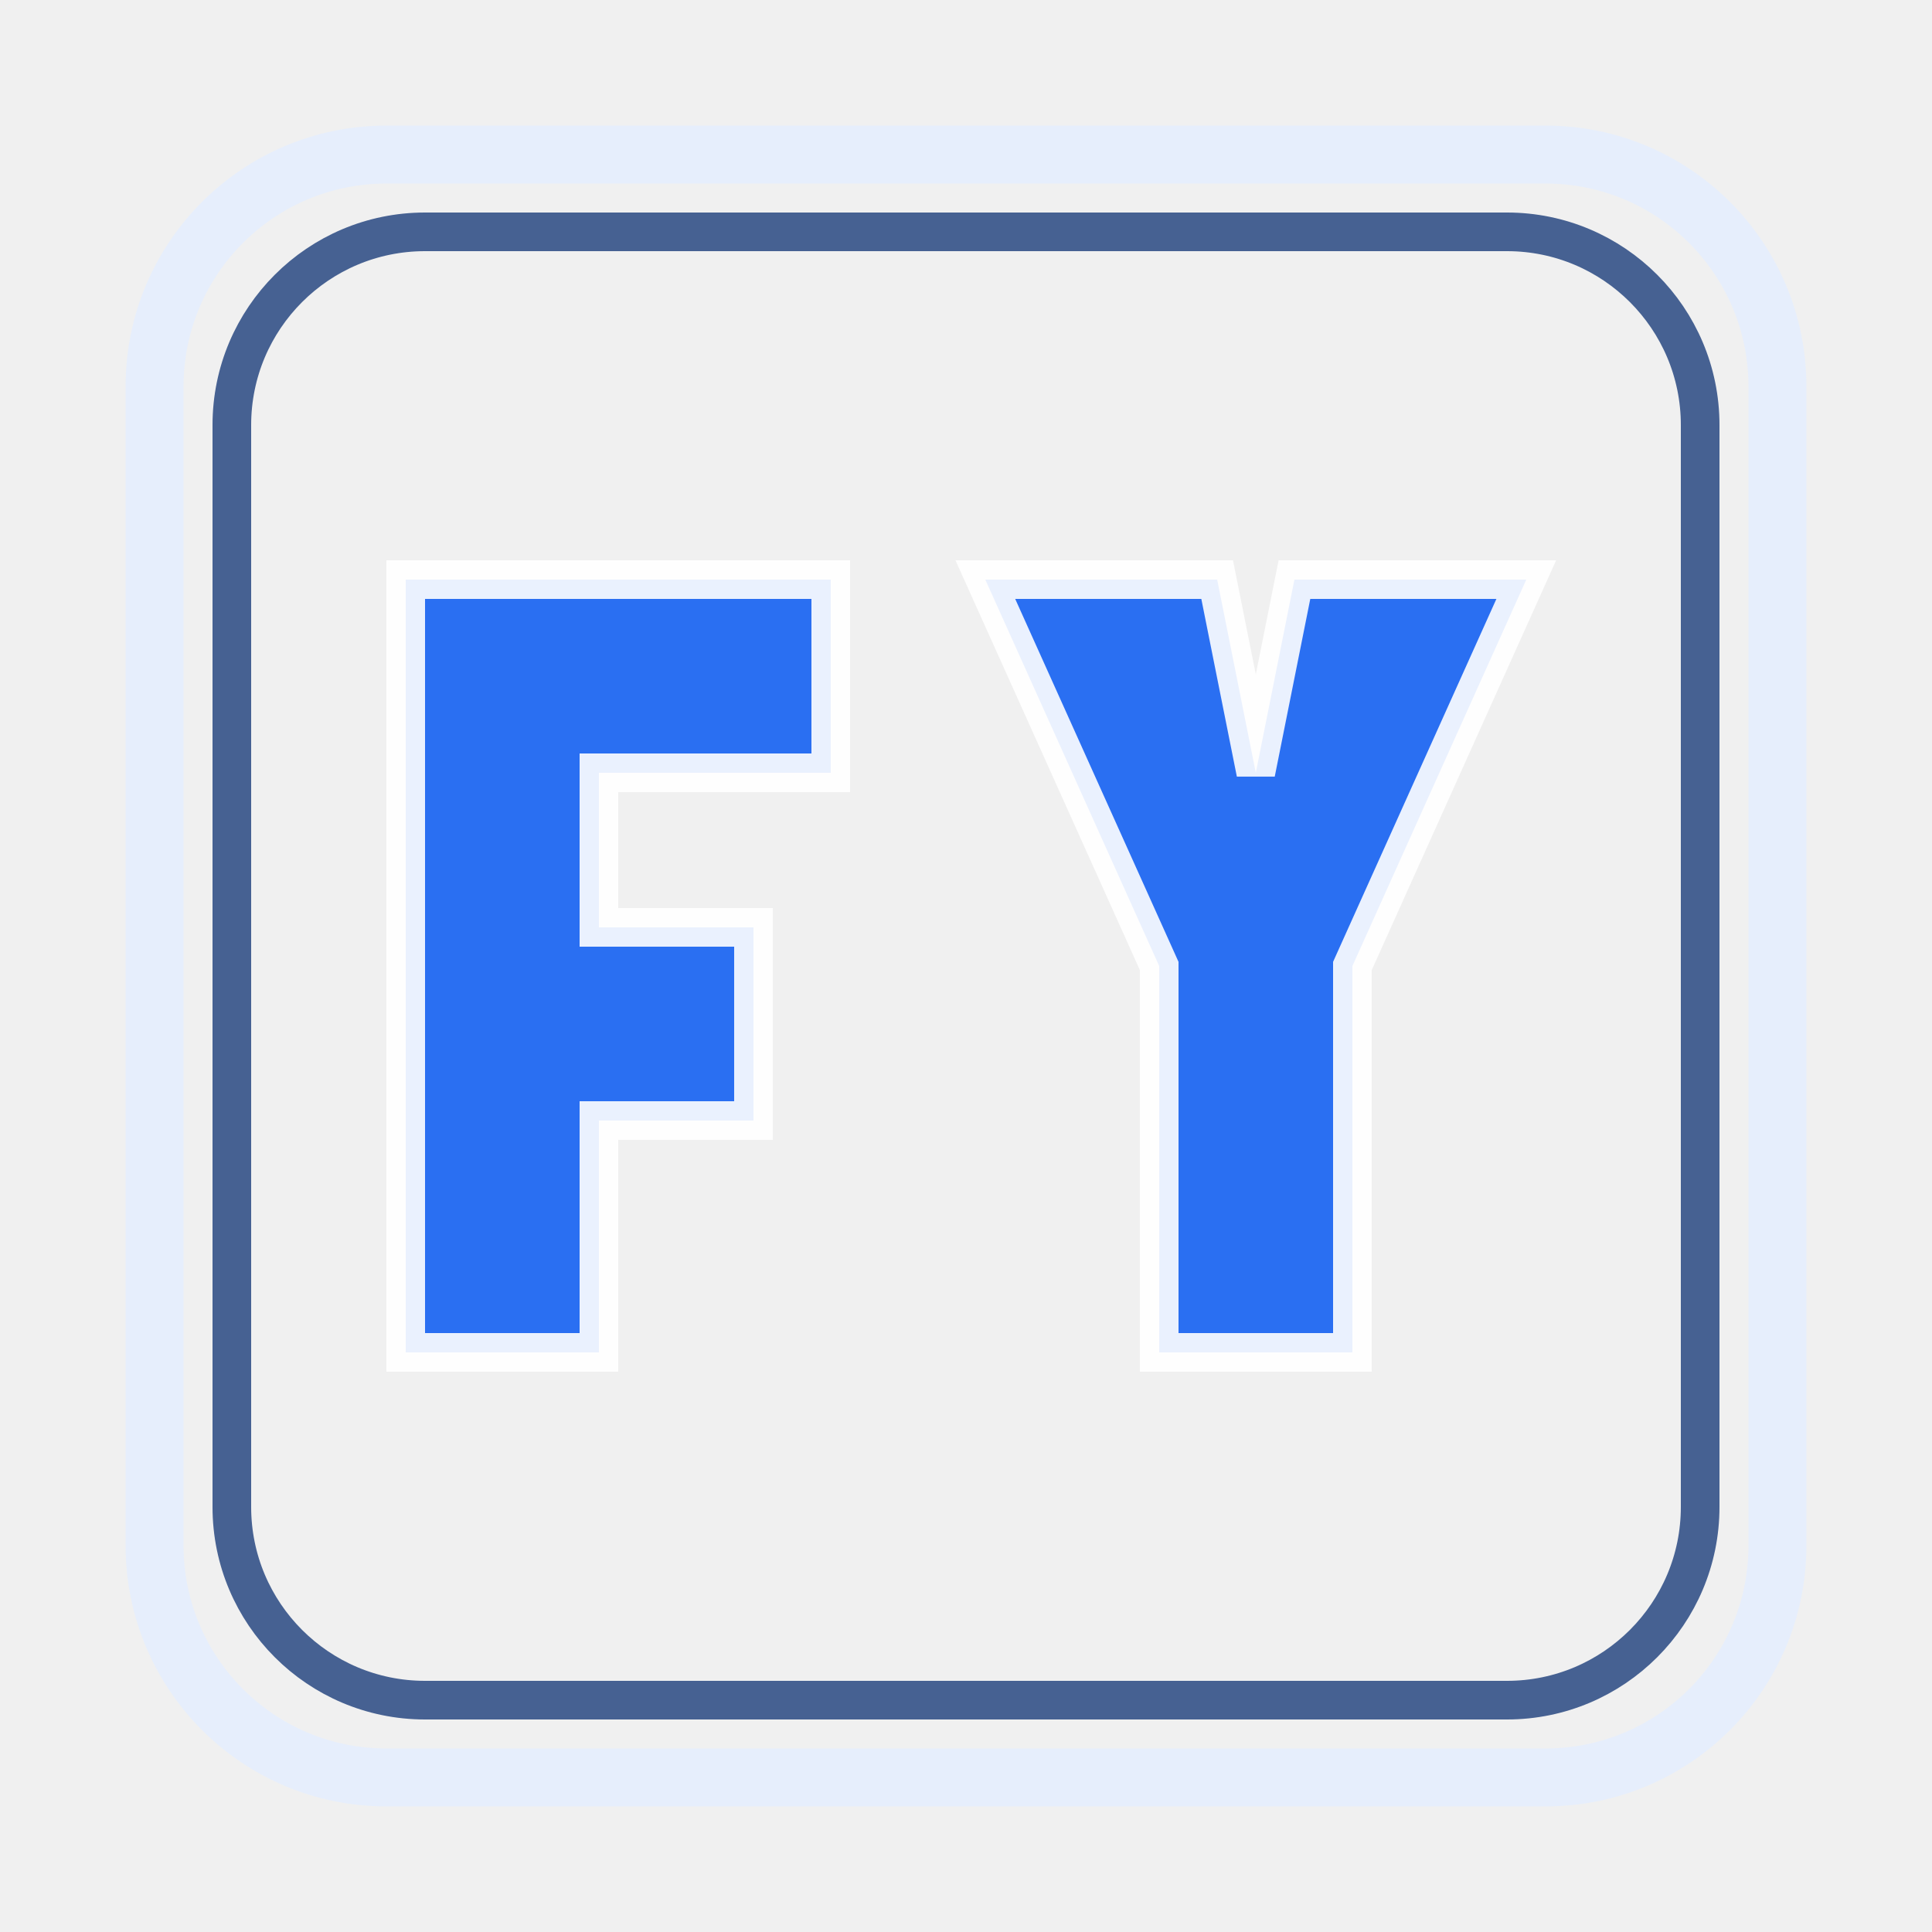
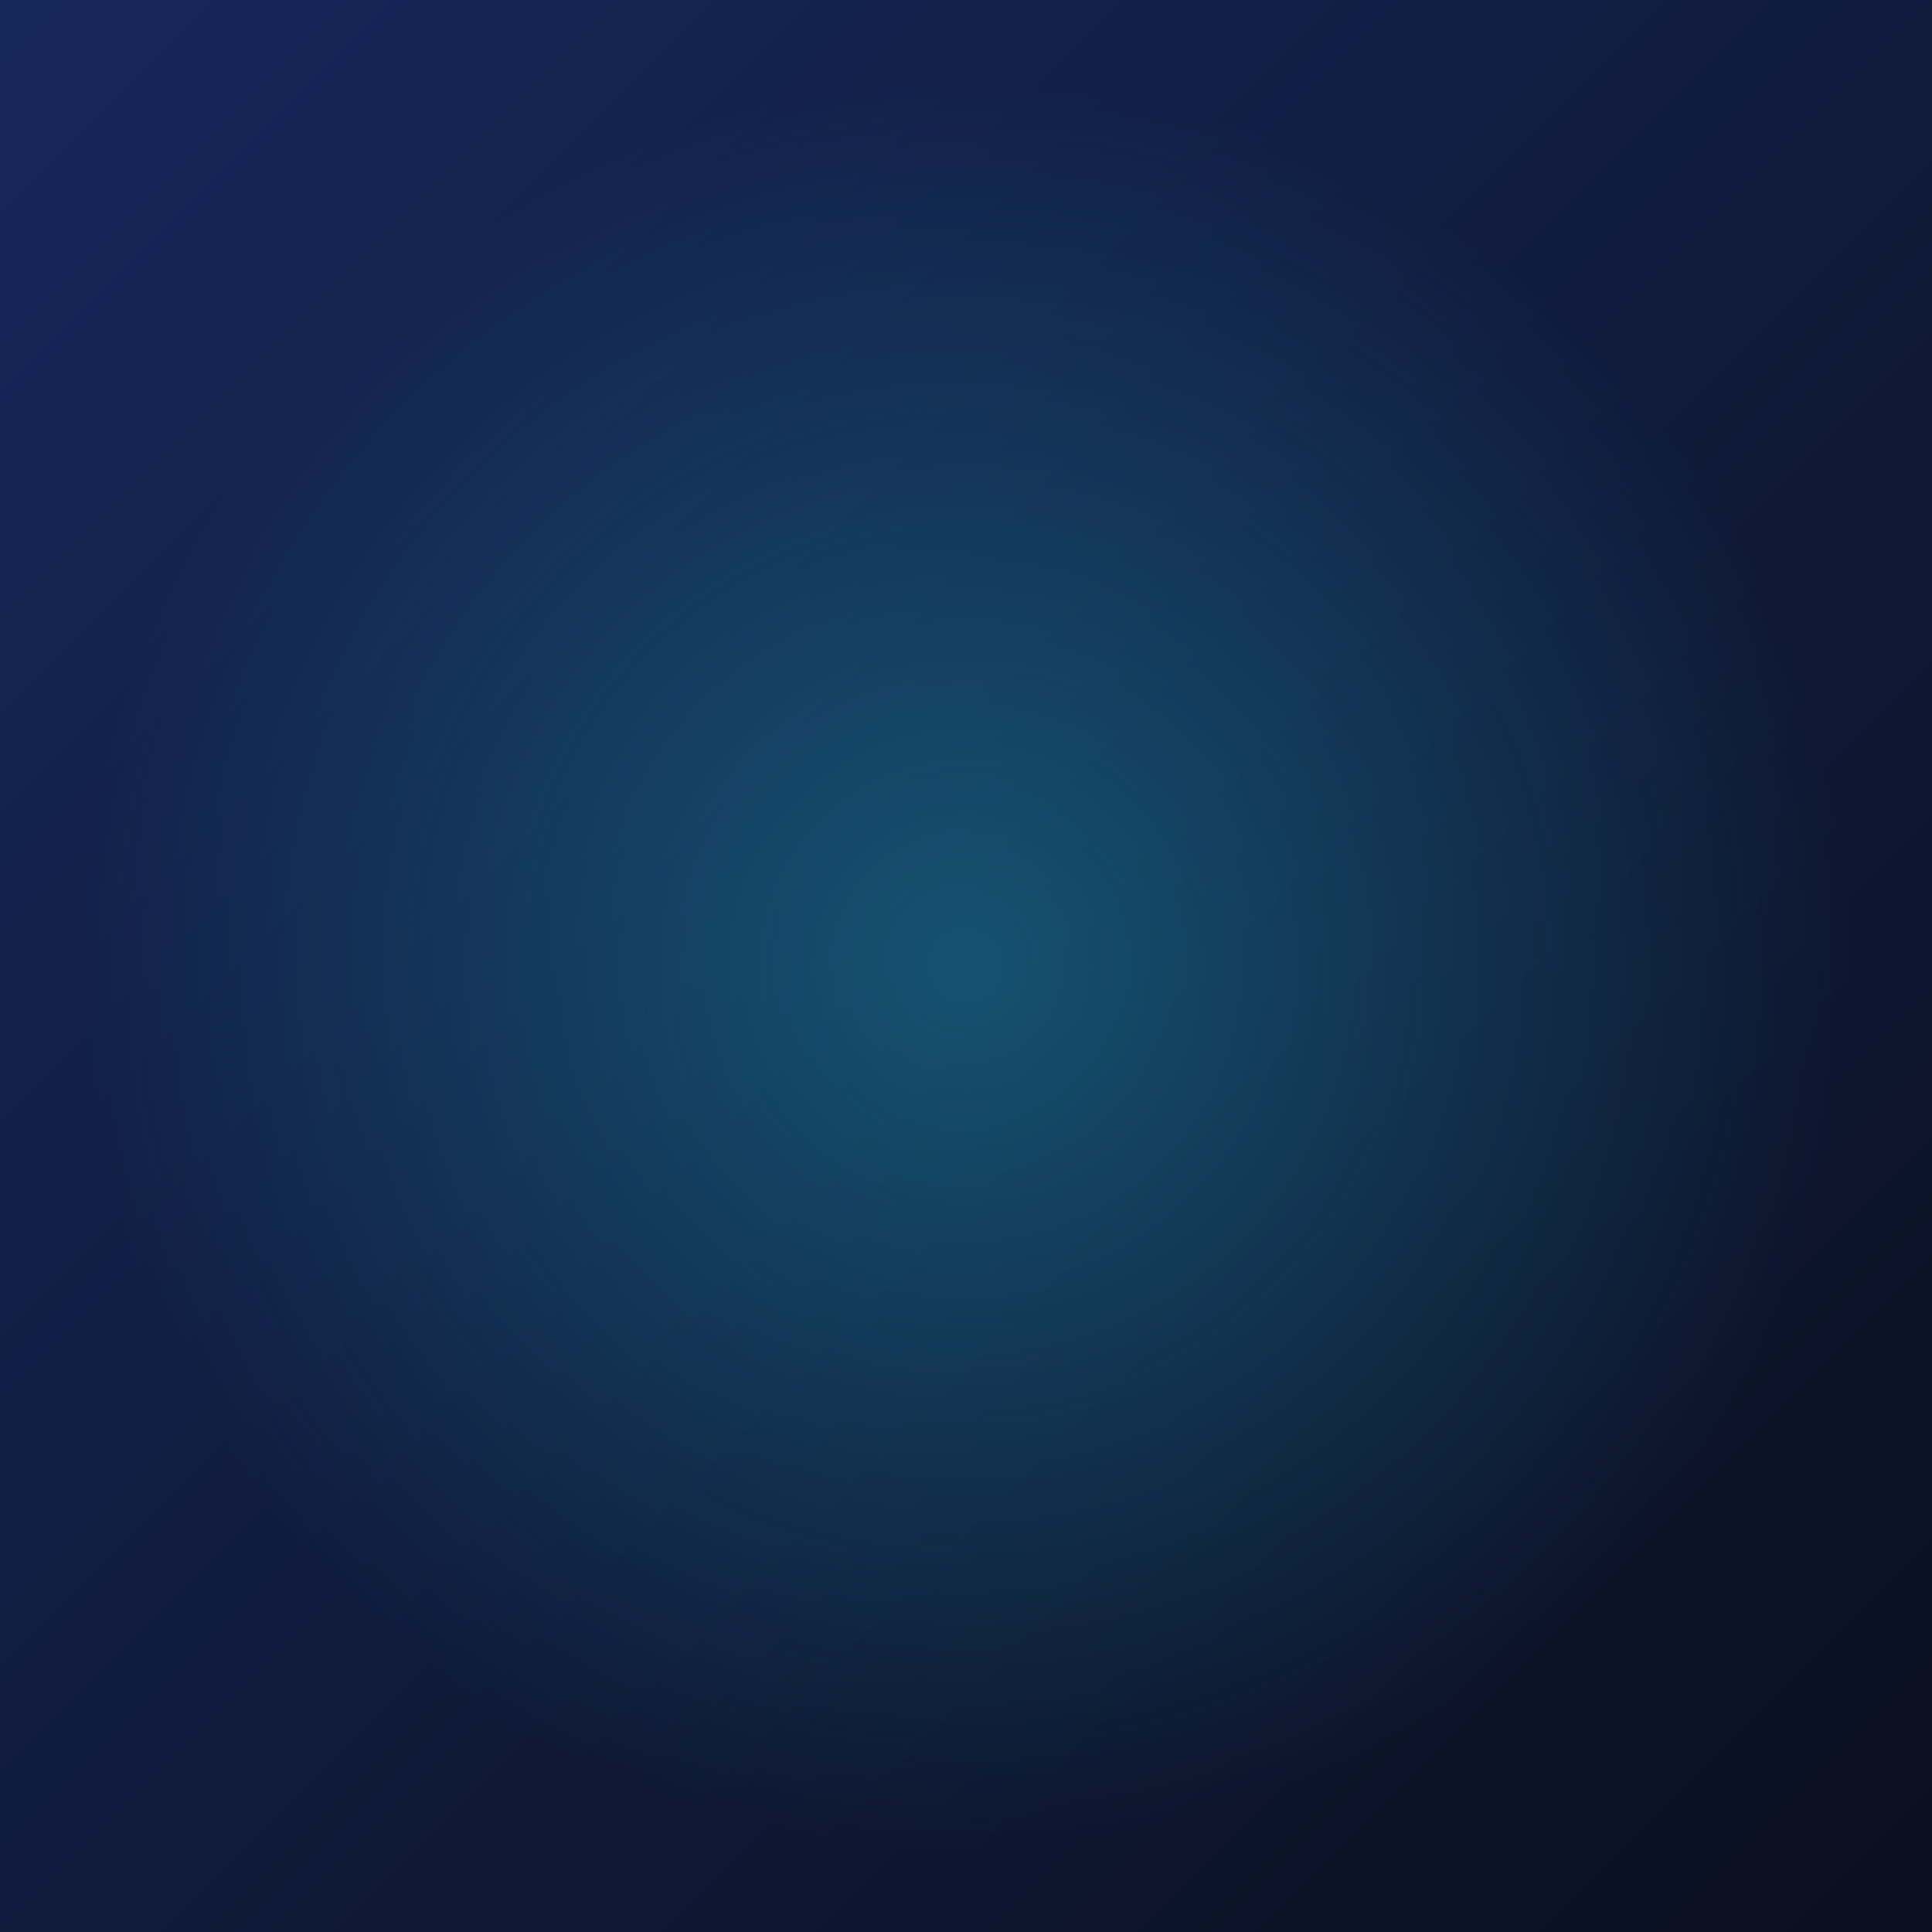
- <svg xmlns="http://www.w3.org/2000/svg" viewBox="0 0 100 100">
-   <style>
-     .bg { fill: none; }
-     .border-outer { stroke: #1b3d7a; opacity: 0.8; }
-     .border-inner { stroke: #e6eefc; }
-     .logo-fill { fill: #2a6ff2; }
-     .logo-stroke { stroke: #ffffff; }
- 
-     @media (prefers-color-scheme: dark) {
-       .border-inner { stroke: #2a6ff2; }
-       .logo-stroke { stroke: #0a0f1f; }
-     }
-   </style>
-   <rect class="bg" width="100" height="100" />
-   <rect class="border-outer" x="12" y="12" width="76" height="76" rx="10" ry="10" fill="none" stroke-width="2" />
-   <rect class="border-inner" x="8" y="8" width="84" height="84" rx="12" ry="12" fill="none" stroke-width="3" />
-   <g class="logo" fill-rule="evenodd" paint-order="stroke fill">
-     <path class="logo-fill" stroke-width="6" d="M21 30H43V40H31V48H39V58H31V70H21Z" />
-     <path class="logo-fill" stroke-width="6" d="M51 30H63L65 40L67 30H79L70 50V70H60V50L51 30Z" />
-     <path class="logo-stroke" fill="none" stroke-width="2" opacity="0.9" d="M21 30H43V40H31V48H39V58H31V70H21Z" />
-     <path class="logo-stroke" fill="none" stroke-width="2" opacity="0.9" d="M51 30H63L65 40L67 30H79L70 50V70H60V50L51 30Z" />
-   </g>
+ <svg xmlns="http://www.w3.org/2000/svg" width="1024" height="1024" viewBox="0 0 1024 1024">
+   <defs>
+     <linearGradient id="bg" x1="0" y1="0" x2="1" y2="1">
+       <stop offset="0" stop-color="#16275a" />
+       <stop offset="1" stop-color="#0a0f1f" />
+     </linearGradient>
+     <radialGradient id="glow" cx="512" cy="512" r="470" gradientUnits="userSpaceOnUse">
+       <stop offset="0" stop-color="#22d3ee" stop-opacity="0.30" />
+       <stop offset="1" stop-color="#22d3ee" stop-opacity="0" />
+     </radialGradient>
+     <linearGradient id="pBlue" x1="0" y1="1" x2="0" y2="0">
+       <stop offset="0" stop-color="#2a6ff2" />
+       <stop offset="1" stop-color="#38bdf8" />
+     </linearGradient>
+     <linearGradient id="pIndigo" x1="0" y1="1" x2="0" y2="0">
+       <stop offset="0" stop-color="#4338ca" />
+       <stop offset="1" stop-color="#2a6ff2" />
+     </linearGradient>
+     <linearGradient id="pCyan" x1="0" y1="1" x2="0" y2="0">
+       <stop offset="0" stop-color="#2a6ff2" />
+       <stop offset="1" stop-color="#22d3ee" />
+     </linearGradient>
+     <linearGradient id="pCoral" x1="0" y1="1" x2="0" y2="0">
+       <stop offset="0" stop-color="#ff5a4d" />
+       <stop offset="1" stop-color="#ffc15e" />
+     </linearGradient>
+     <linearGradient id="core" x1="0" y1="0" x2="0" y2="1">
+       <stop offset="0" stop-color="#ffffff" />
+       <stop offset="1" stop-color="#cfe0ff" />
+     </linearGradient>
+   </defs>
+   <rect width="1024" height="1024" fill="url(#bg)" />
+   <rect width="1024" height="1024" fill="url(#glow)" />
</svg>
